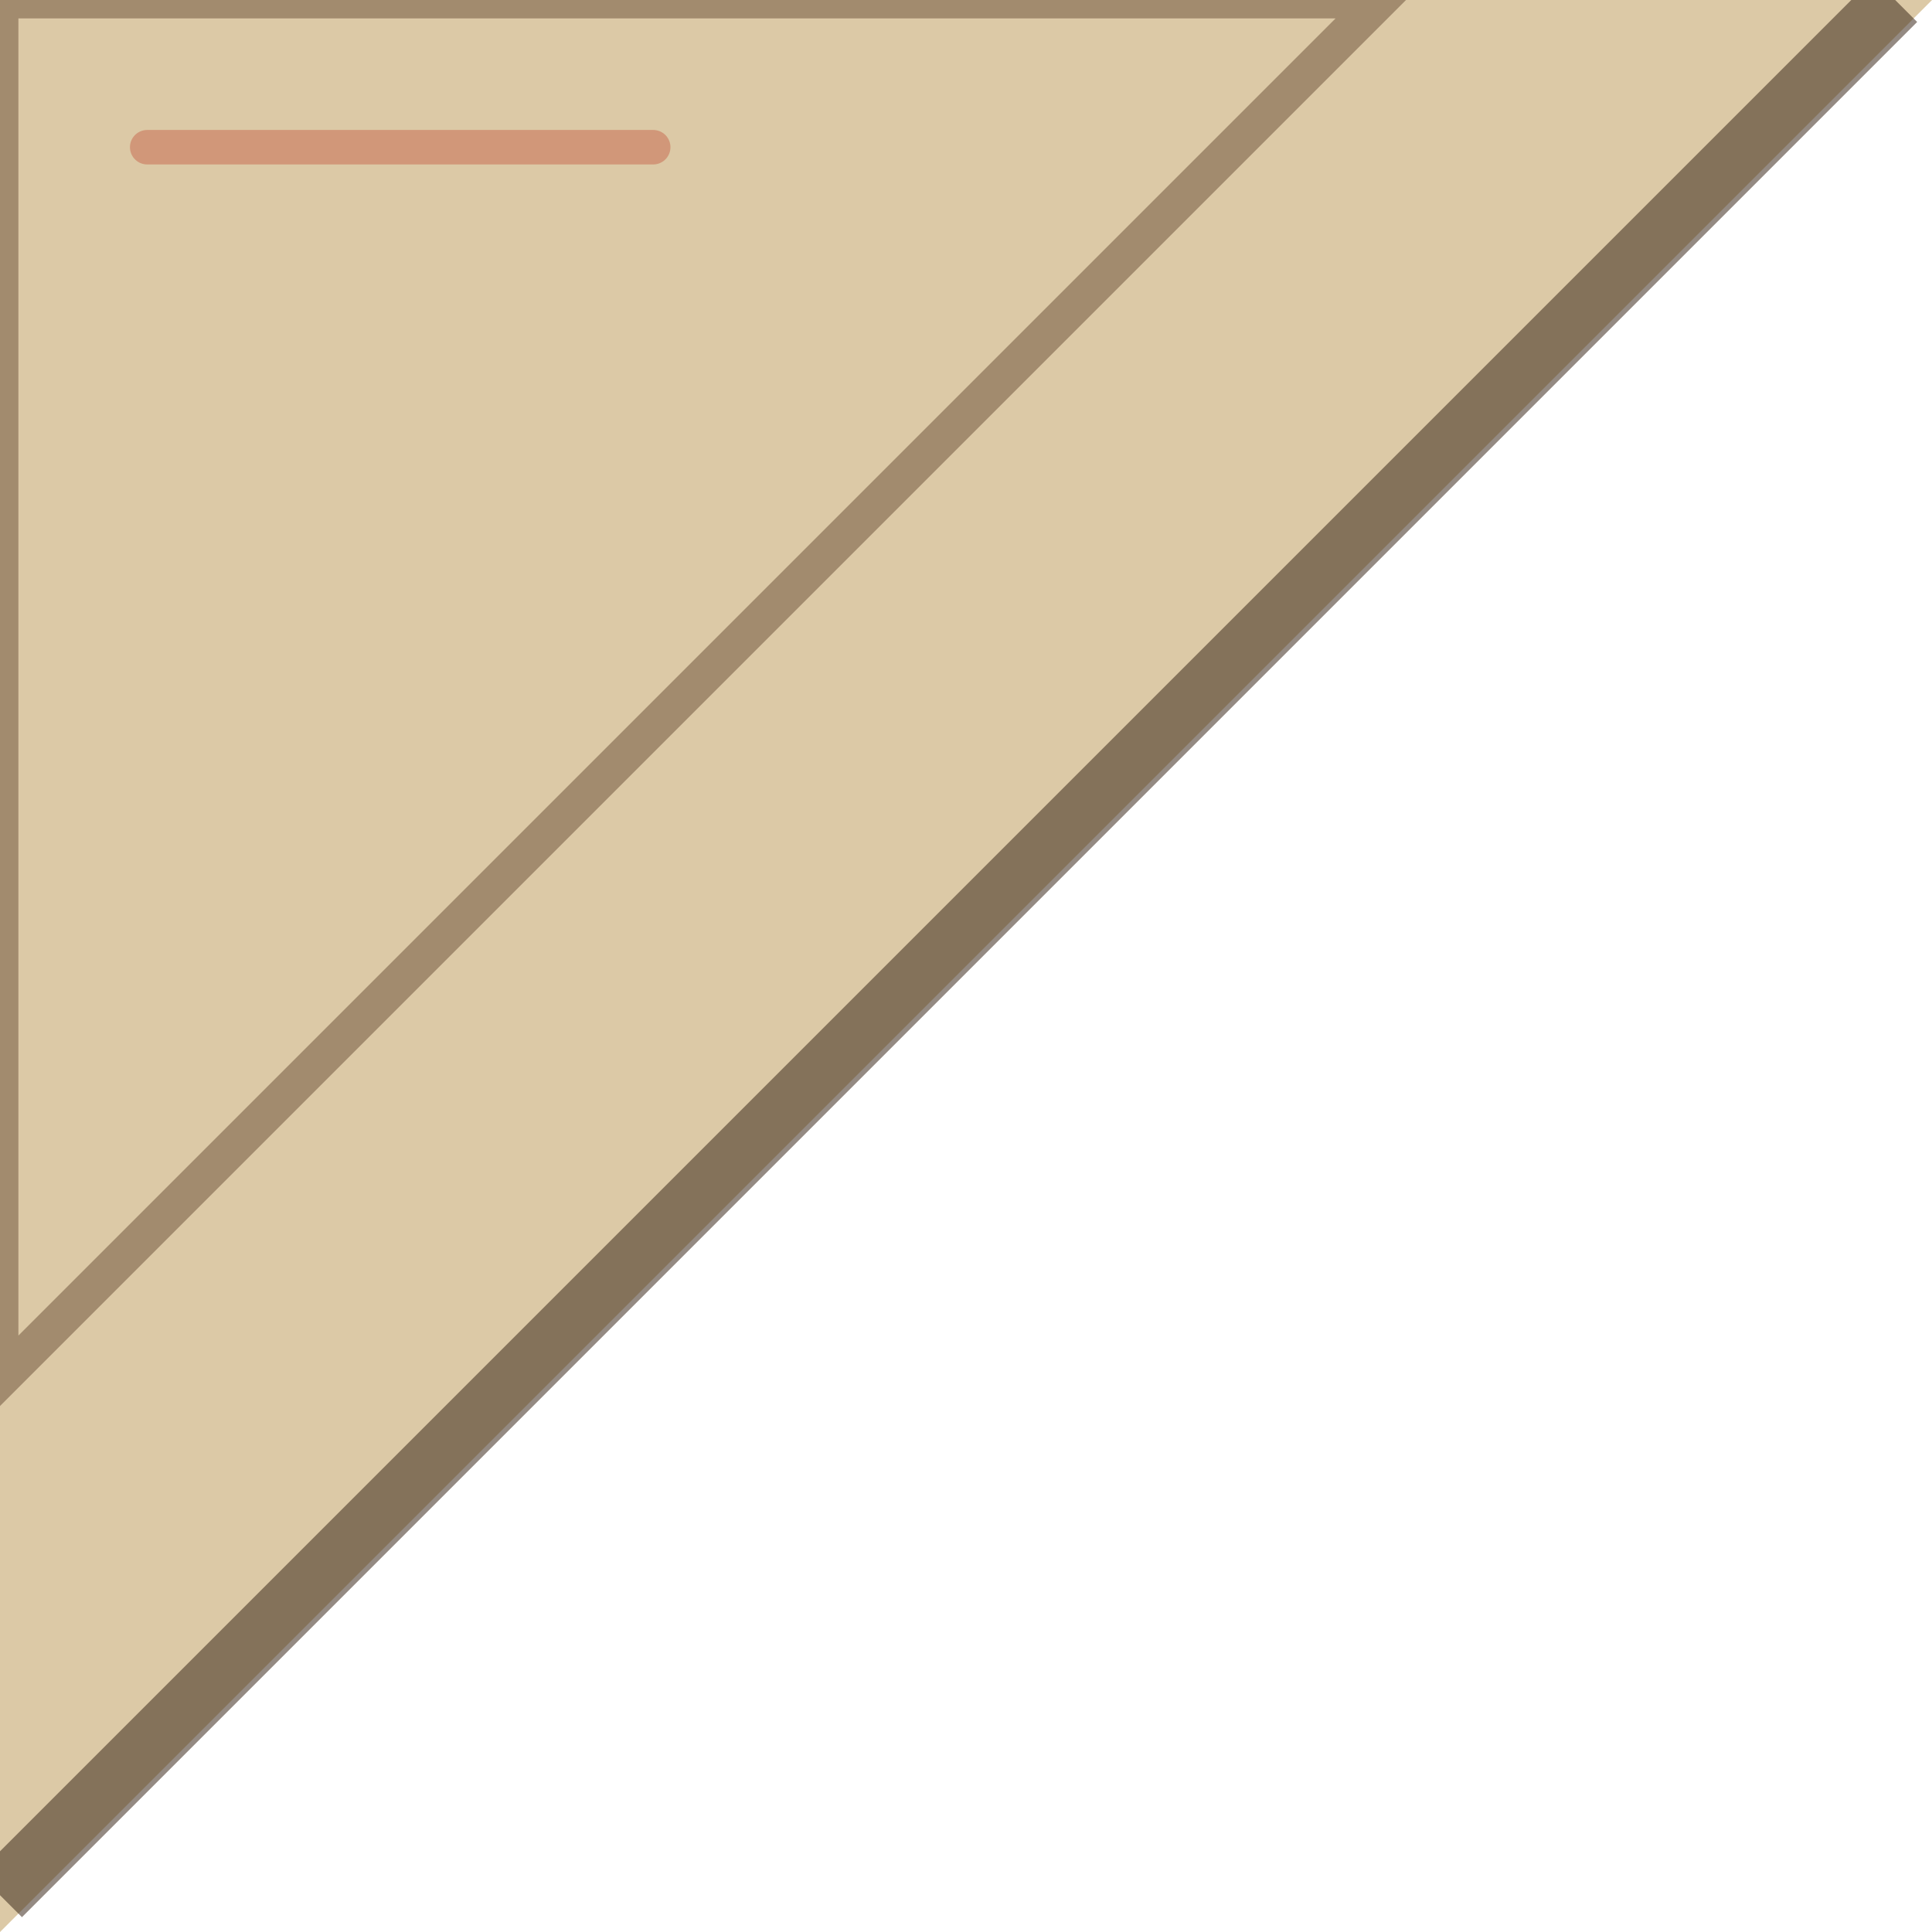
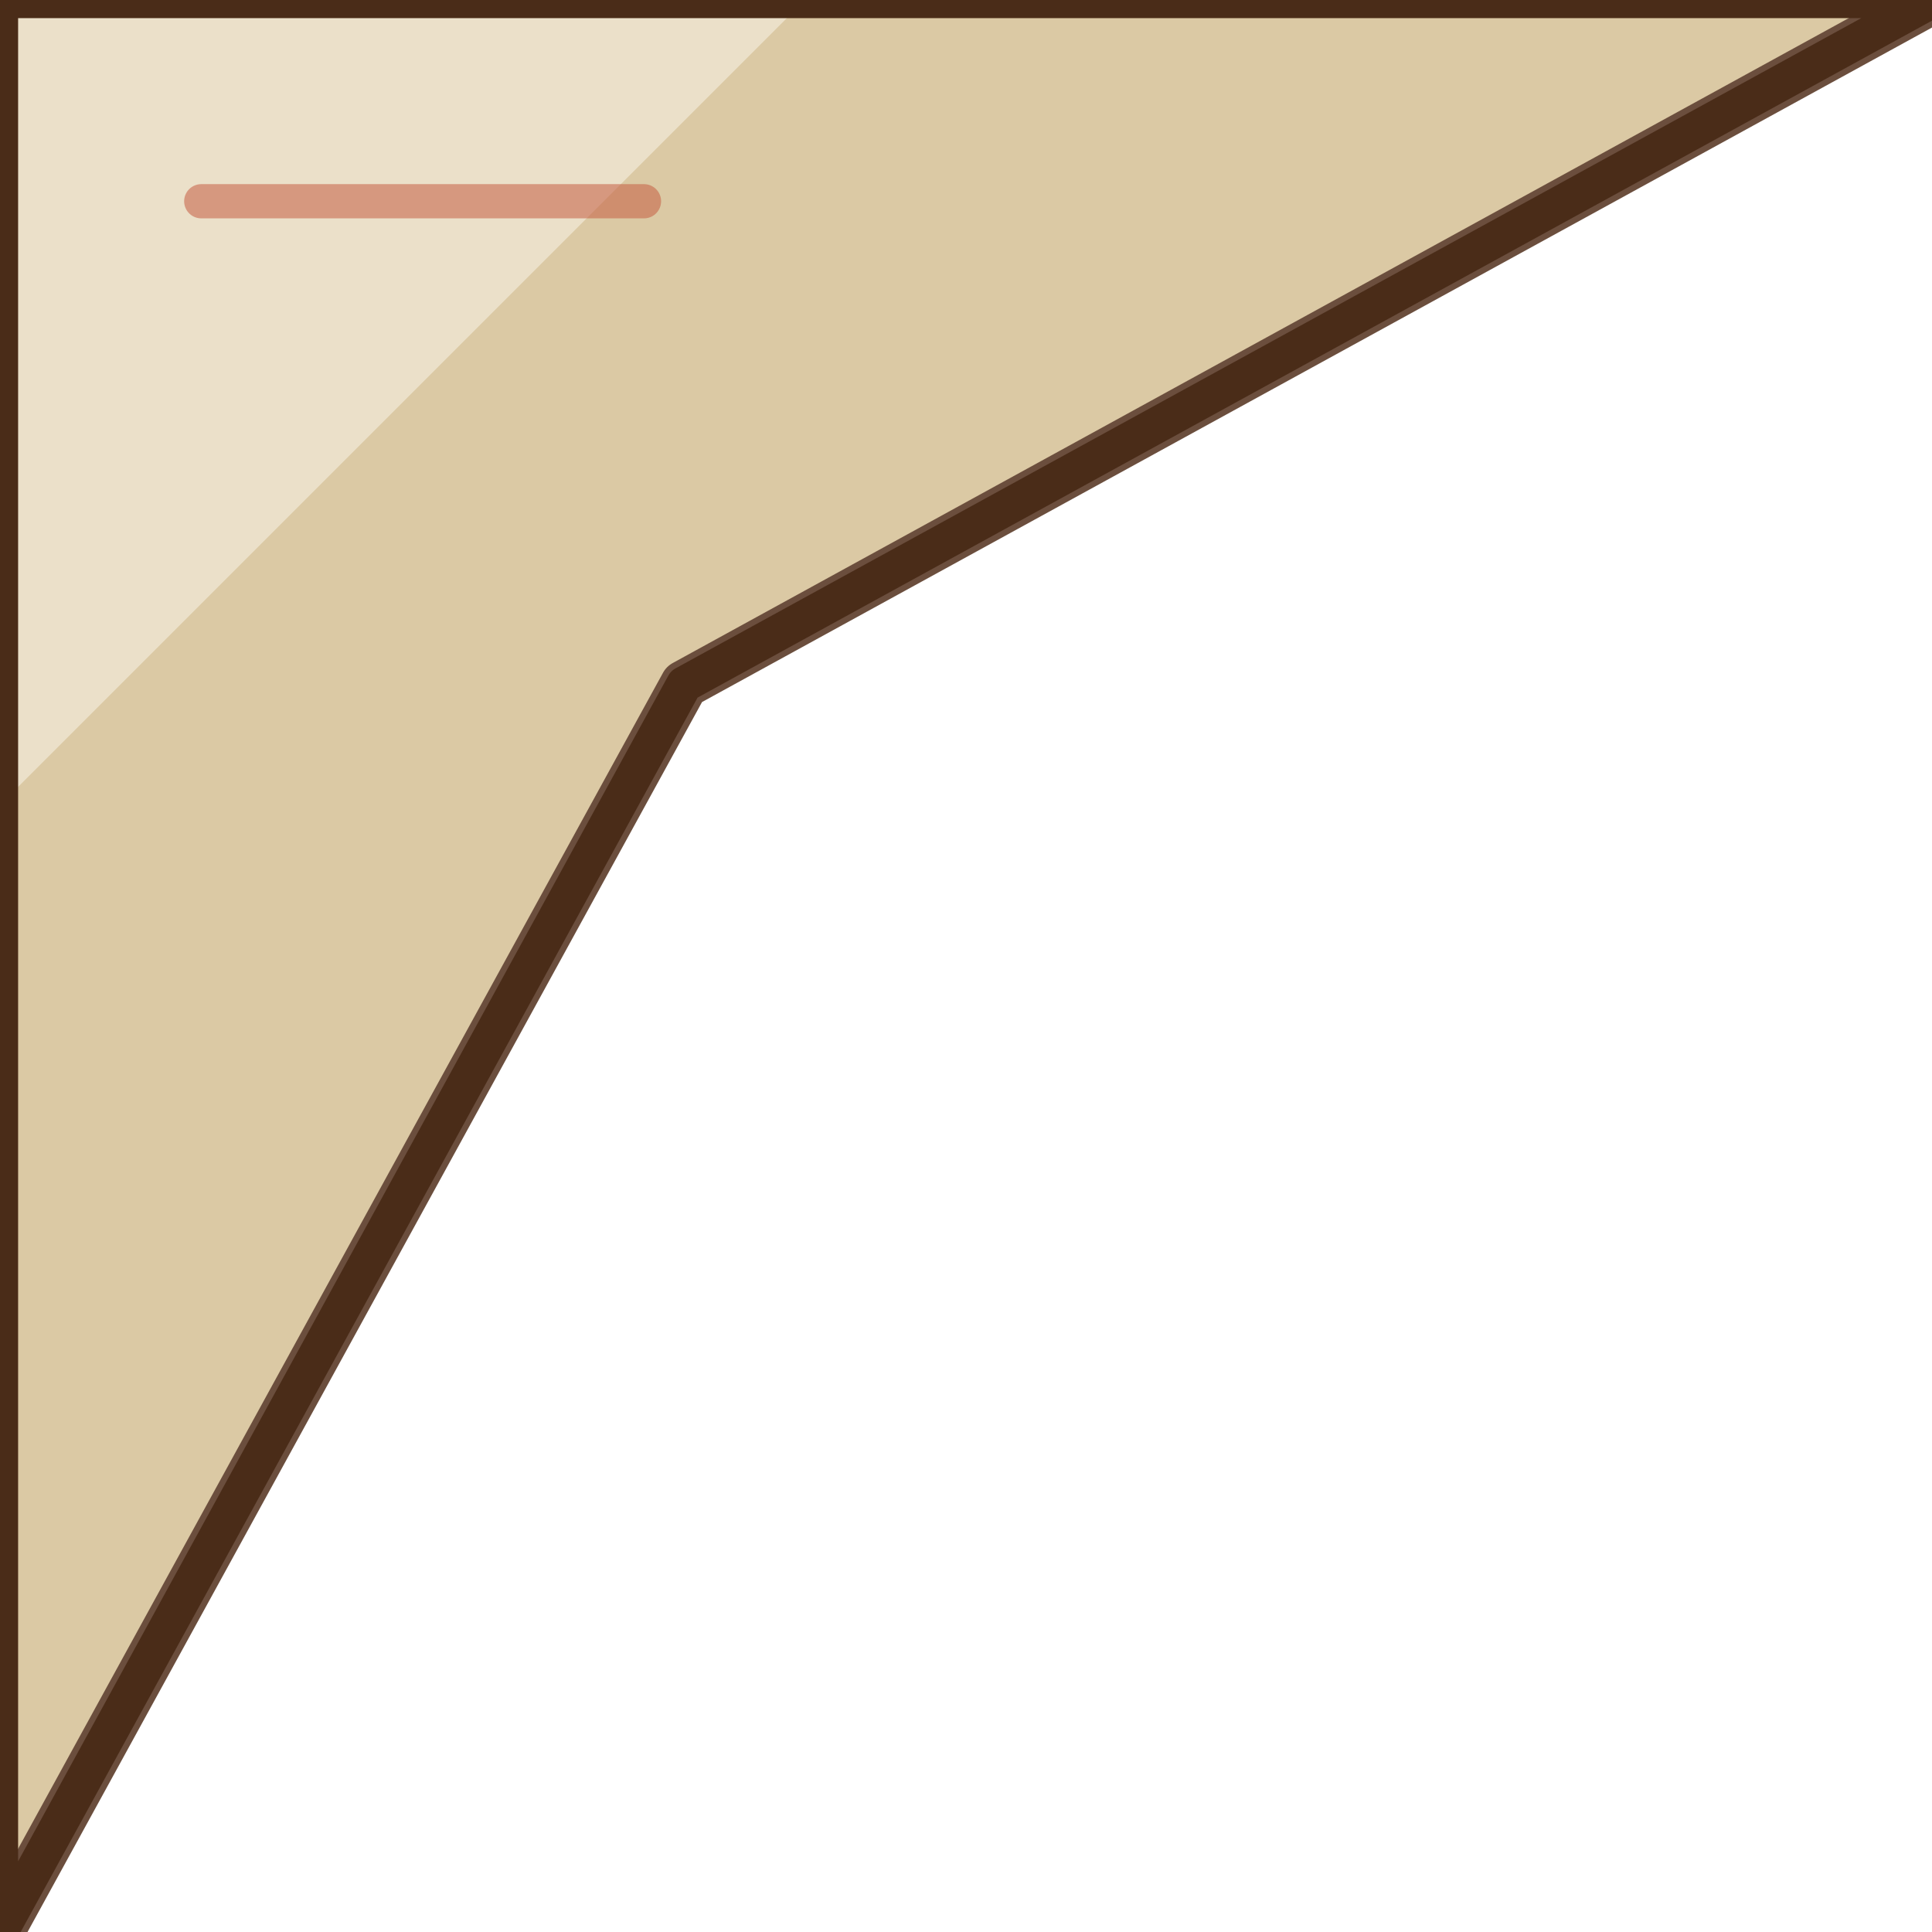
- <svg xmlns="http://www.w3.org/2000/svg" viewBox="0 0 42 42">
-   <path d="M0 0h42L0 42Z" fill="#E4D3B0" />
-   <path d="M0 0h42L0 42Z" fill="#CDB892" opacity="0.35" />
-   <path d="M41.2 0L0 41.2" stroke="#3D2A1C" stroke-width="1.35" opacity="0.55" />
-   <path d="M0 0h30L0 30Z" fill="none" stroke="#4A2C18" stroke-width="0.8" opacity="0.4" />
-   <path d="M3.2 3.2h11" stroke="#C45C42" stroke-width="0.75" opacity="0.45" stroke-linecap="round" />
+ <svg xmlns="http://www.w3.org/2000/svg" viewBox="0 0 48 48">
+   <path d="M0 0h48L17 17 0 48z" fill="#E4D3B0" />
+   <path d="M0 0h48L17 17 0 48z" fill="#CDB892" opacity="0.4" />
+   <path d="M0 0h20L0 20z" fill="#F7F2E8" opacity="0.55" />
+   <path d="M48 0 17 17 0 48" fill="none" stroke="#6B4E3D" stroke-width="1.2" stroke-linejoin="round" />
+   <path d="M0 0h48L17 17 0 48z" fill="none" stroke="#4A2C18" stroke-width="0.9" stroke-linejoin="round" />
+   <path d="M5 5h11" stroke="#C45C42" stroke-width="0.85" stroke-linecap="round" opacity="0.55" />
</svg>
